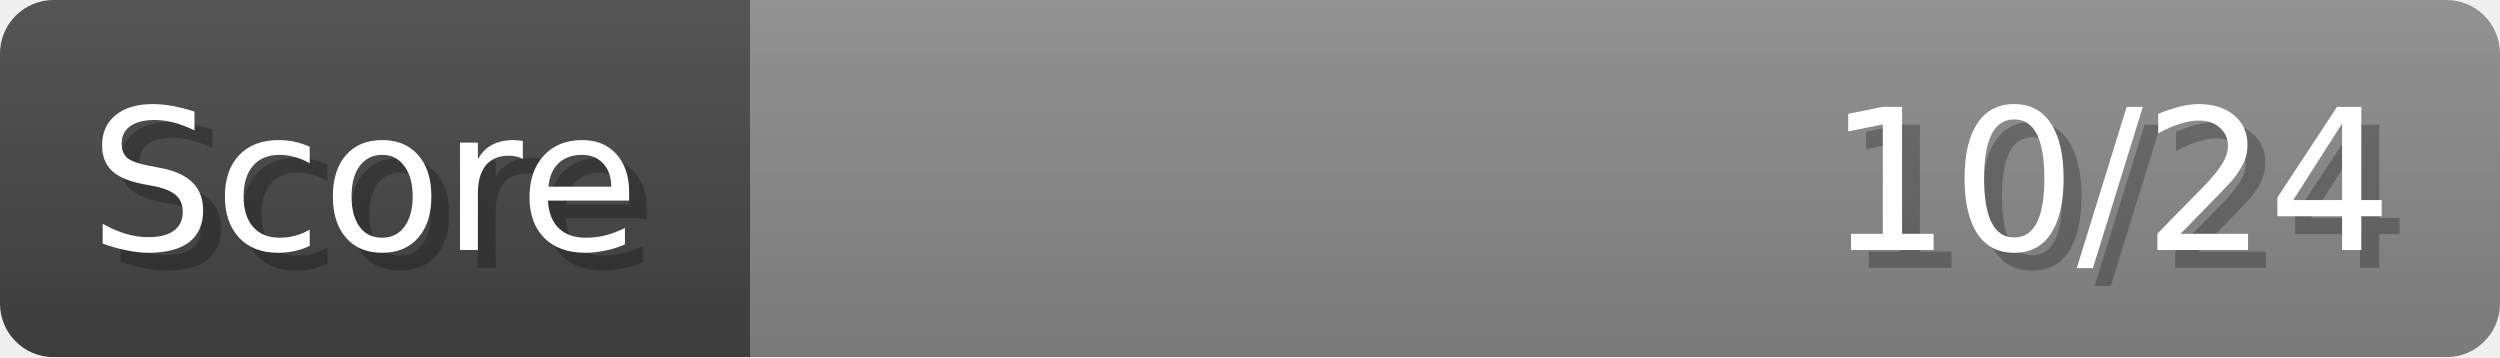
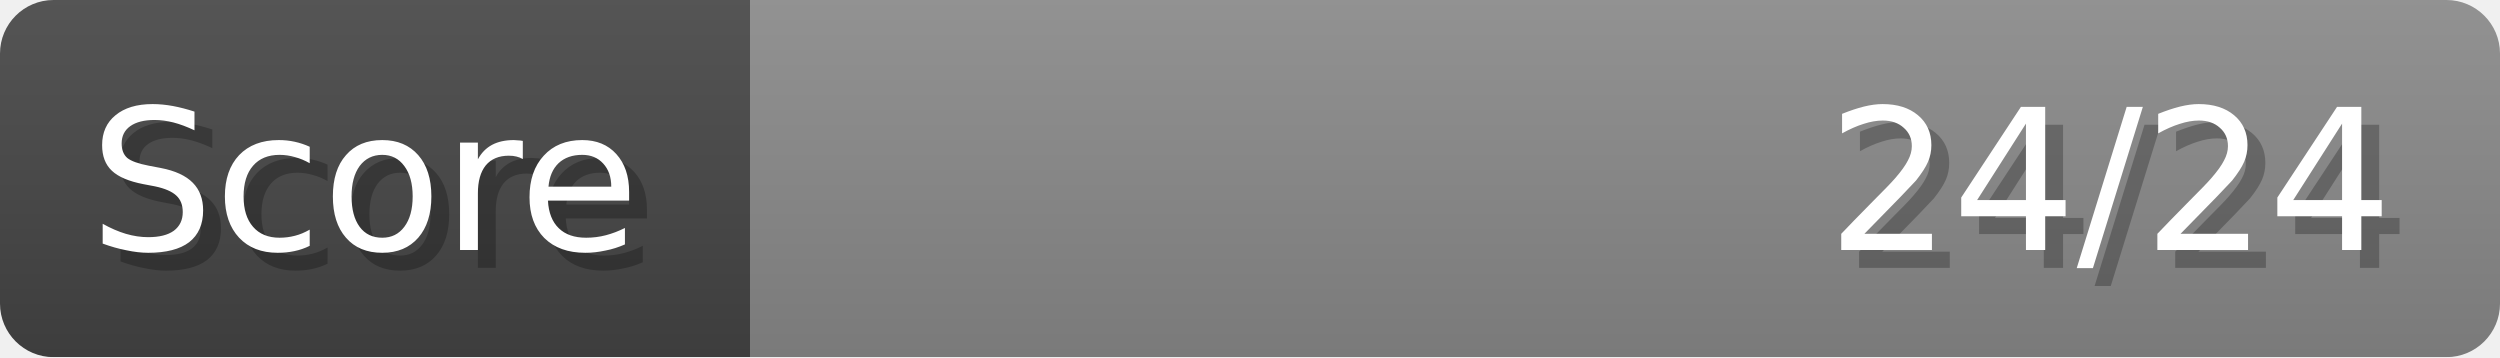
- <svg xmlns="http://www.w3.org/2000/svg" width="140px" height="20px" role="img" aria-label="Score: 10/24">
+ <svg xmlns="http://www.w3.org/2000/svg" width="140px" height="20px" role="img" aria-label="Score: 24/24">
  <linearGradient id="a" x2="0" y2="100%">
    <stop offset="0" stop-opacity=".1" stop-color="#EEE" />
    <stop offset="1" stop-opacity=".1" />
  </linearGradient>
  <mask id="m">
    <rect width="100%" height="100%" rx="3" fill="#FFF" />
  </mask>
  <g mask="url(#m)">
    <rect x="0" y="0" width="42" height="20" fill="#444" />
    <svg x="42" y="0" width="98" height="20">
      <rect width="100%" height="100%" fill="#888888" />
      <rect width="0%" height="100%" fill="#33CC11" transform="">
-         <animate attributeName="width" begin="0.5s" dur="600ms" from="0%" to="41%" repeatCount="1" fill="freeze" calcMode="spline" keyTimes="0; 1" keySplines="0.3, 0.61, 0.355, 1" />
+         <animate attributeName="width" begin="0.5s" dur="600ms" from="0%" to="100%" repeatCount="1" fill="freeze" calcMode="spline" keyTimes="0; 1" keySplines="0.3, 0.61, 0.355, 1" />
      </rect>
    </svg>
    <rect width="140" height="20" fill="url(#a)" />
  </g>
  <g aria-hidden="true" font-size="11" font-family="Verdana, DejaVu Sans, sans-serif" fill="#FFFFFF">
    <text x="6" y="15" fill="#000" opacity="0.25">Score</text>
    <text x="5" y="14">Score</text>
-     <text x="135" y="15" fill="#000" opacity="0.25" text-anchor="end">10/24</text>
-     <text x="134" y="14" text-anchor="end">10/24</text>
+     <text x="135" y="15" fill="#000" opacity="0.25" text-anchor="end">24/24</text>
+     <text x="134" y="14" text-anchor="end">24/24</text>
  </g>
</svg>
